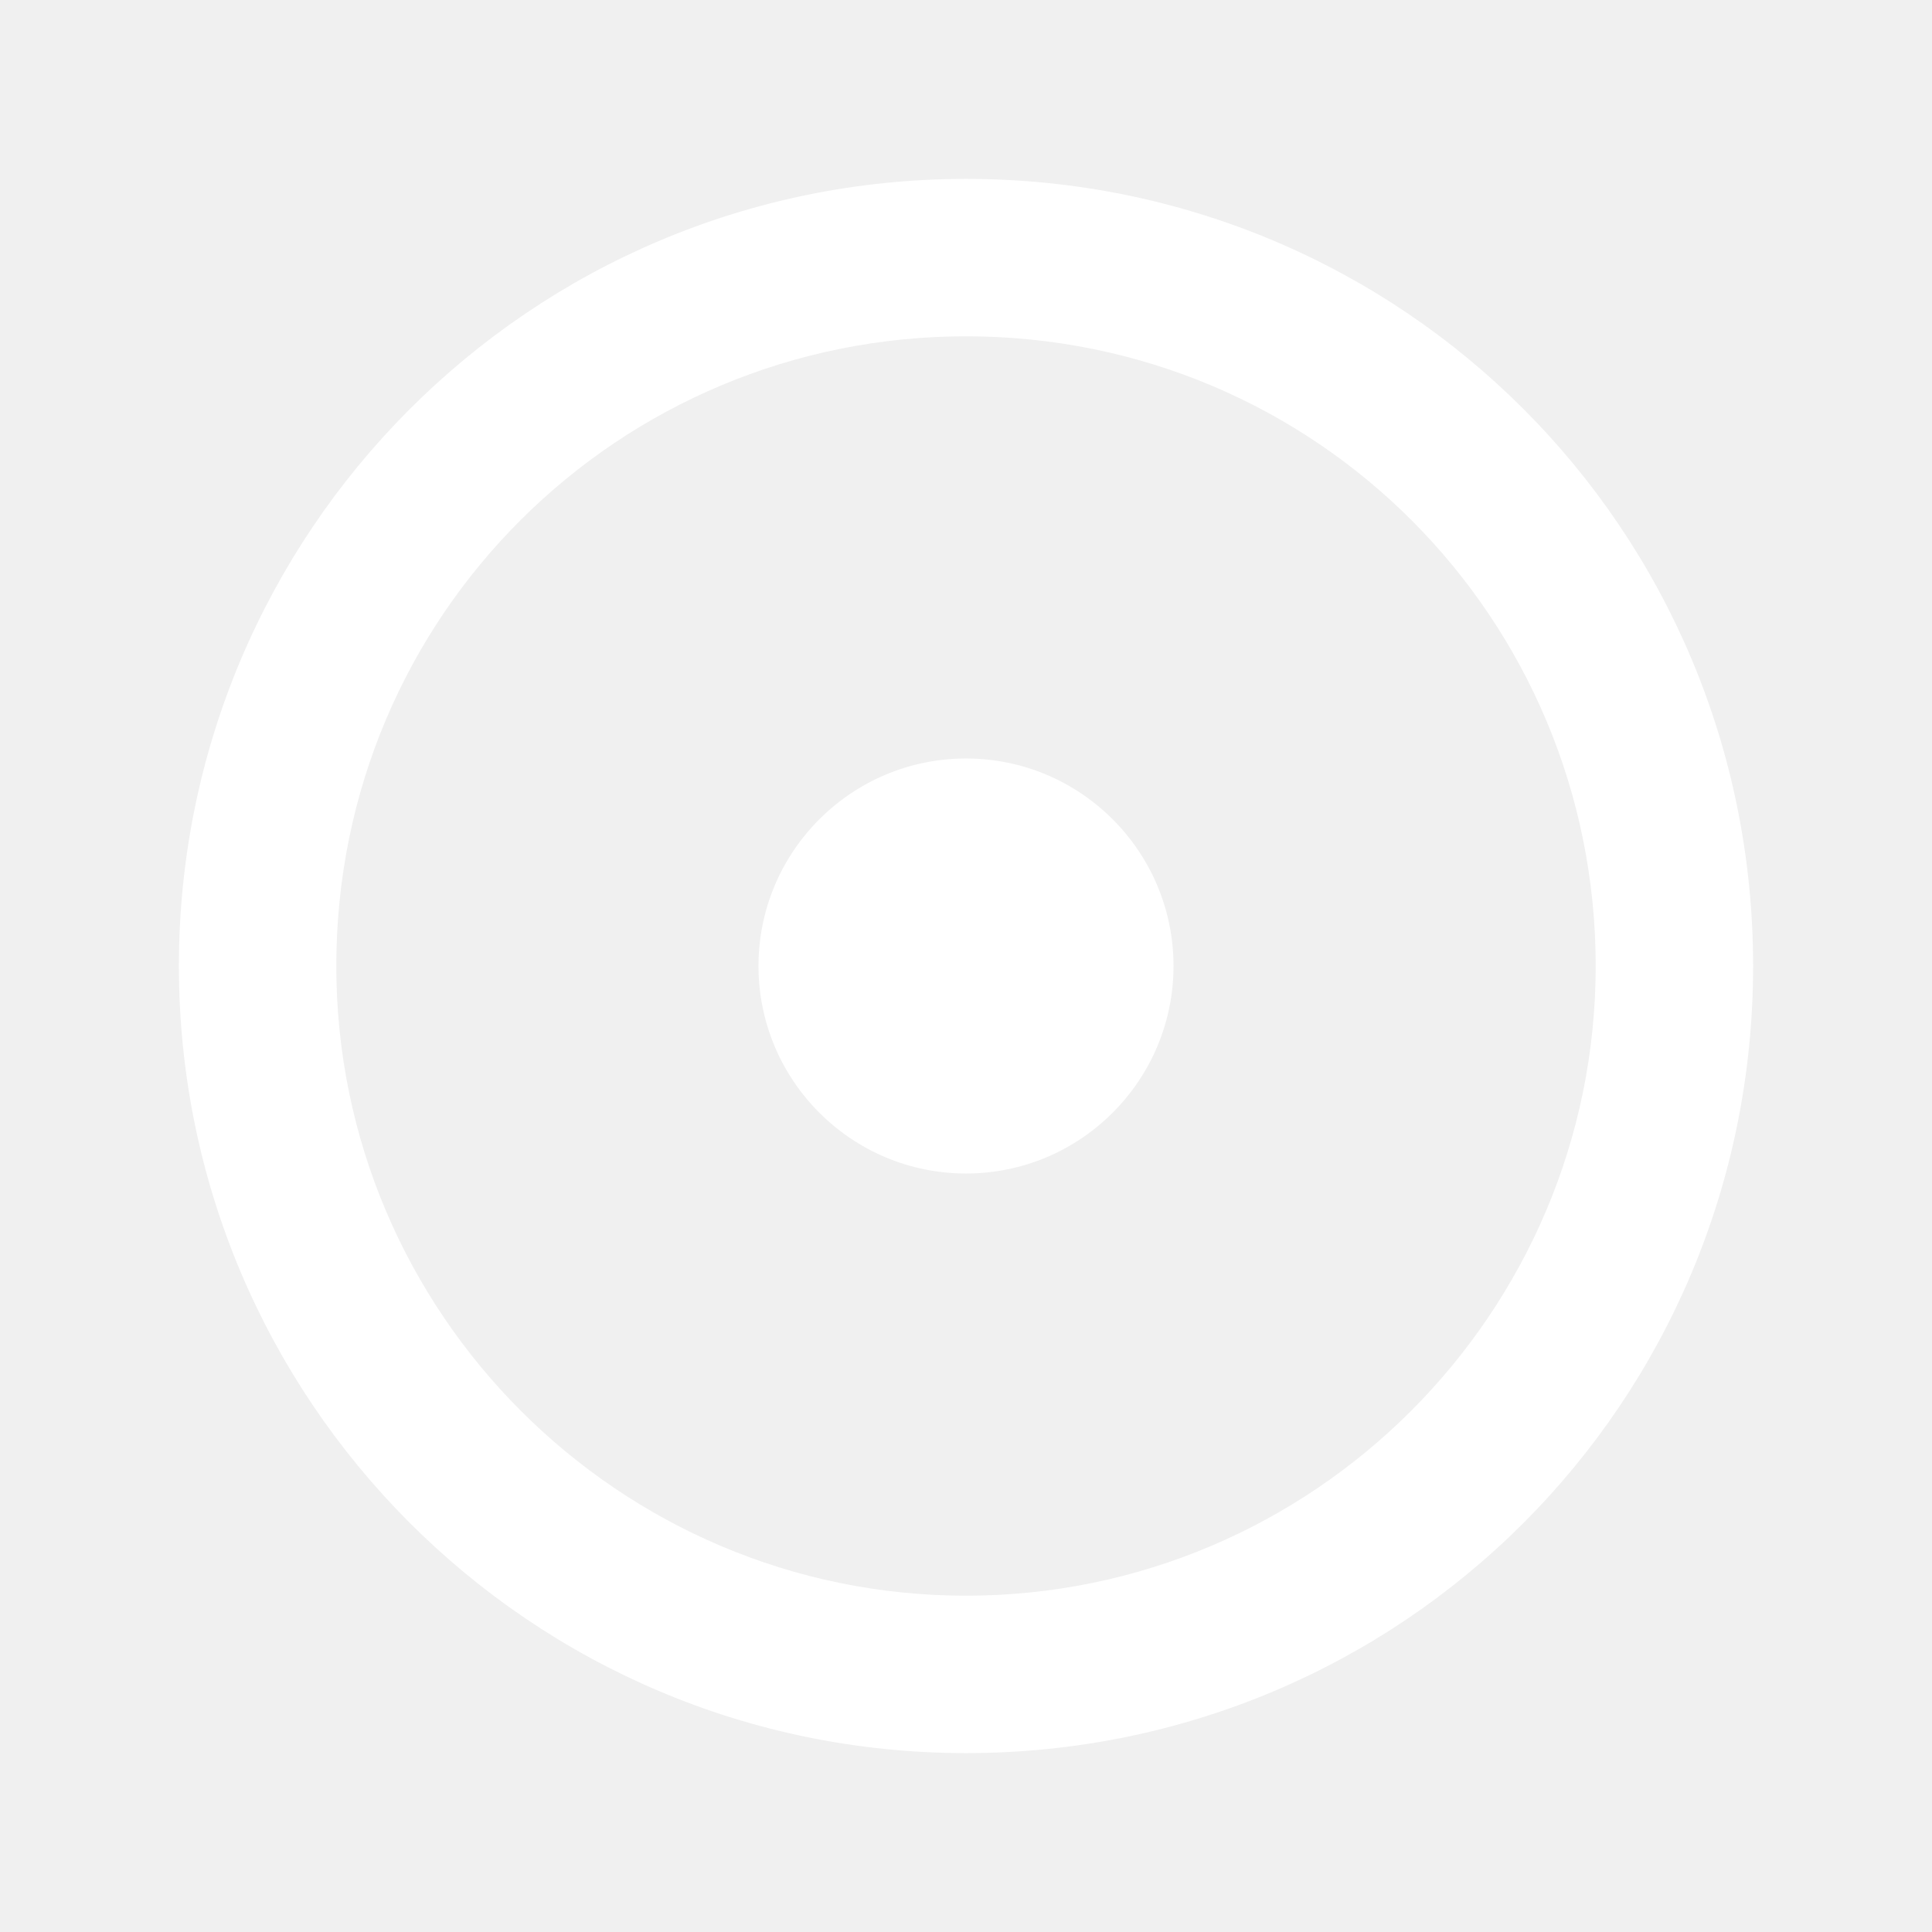
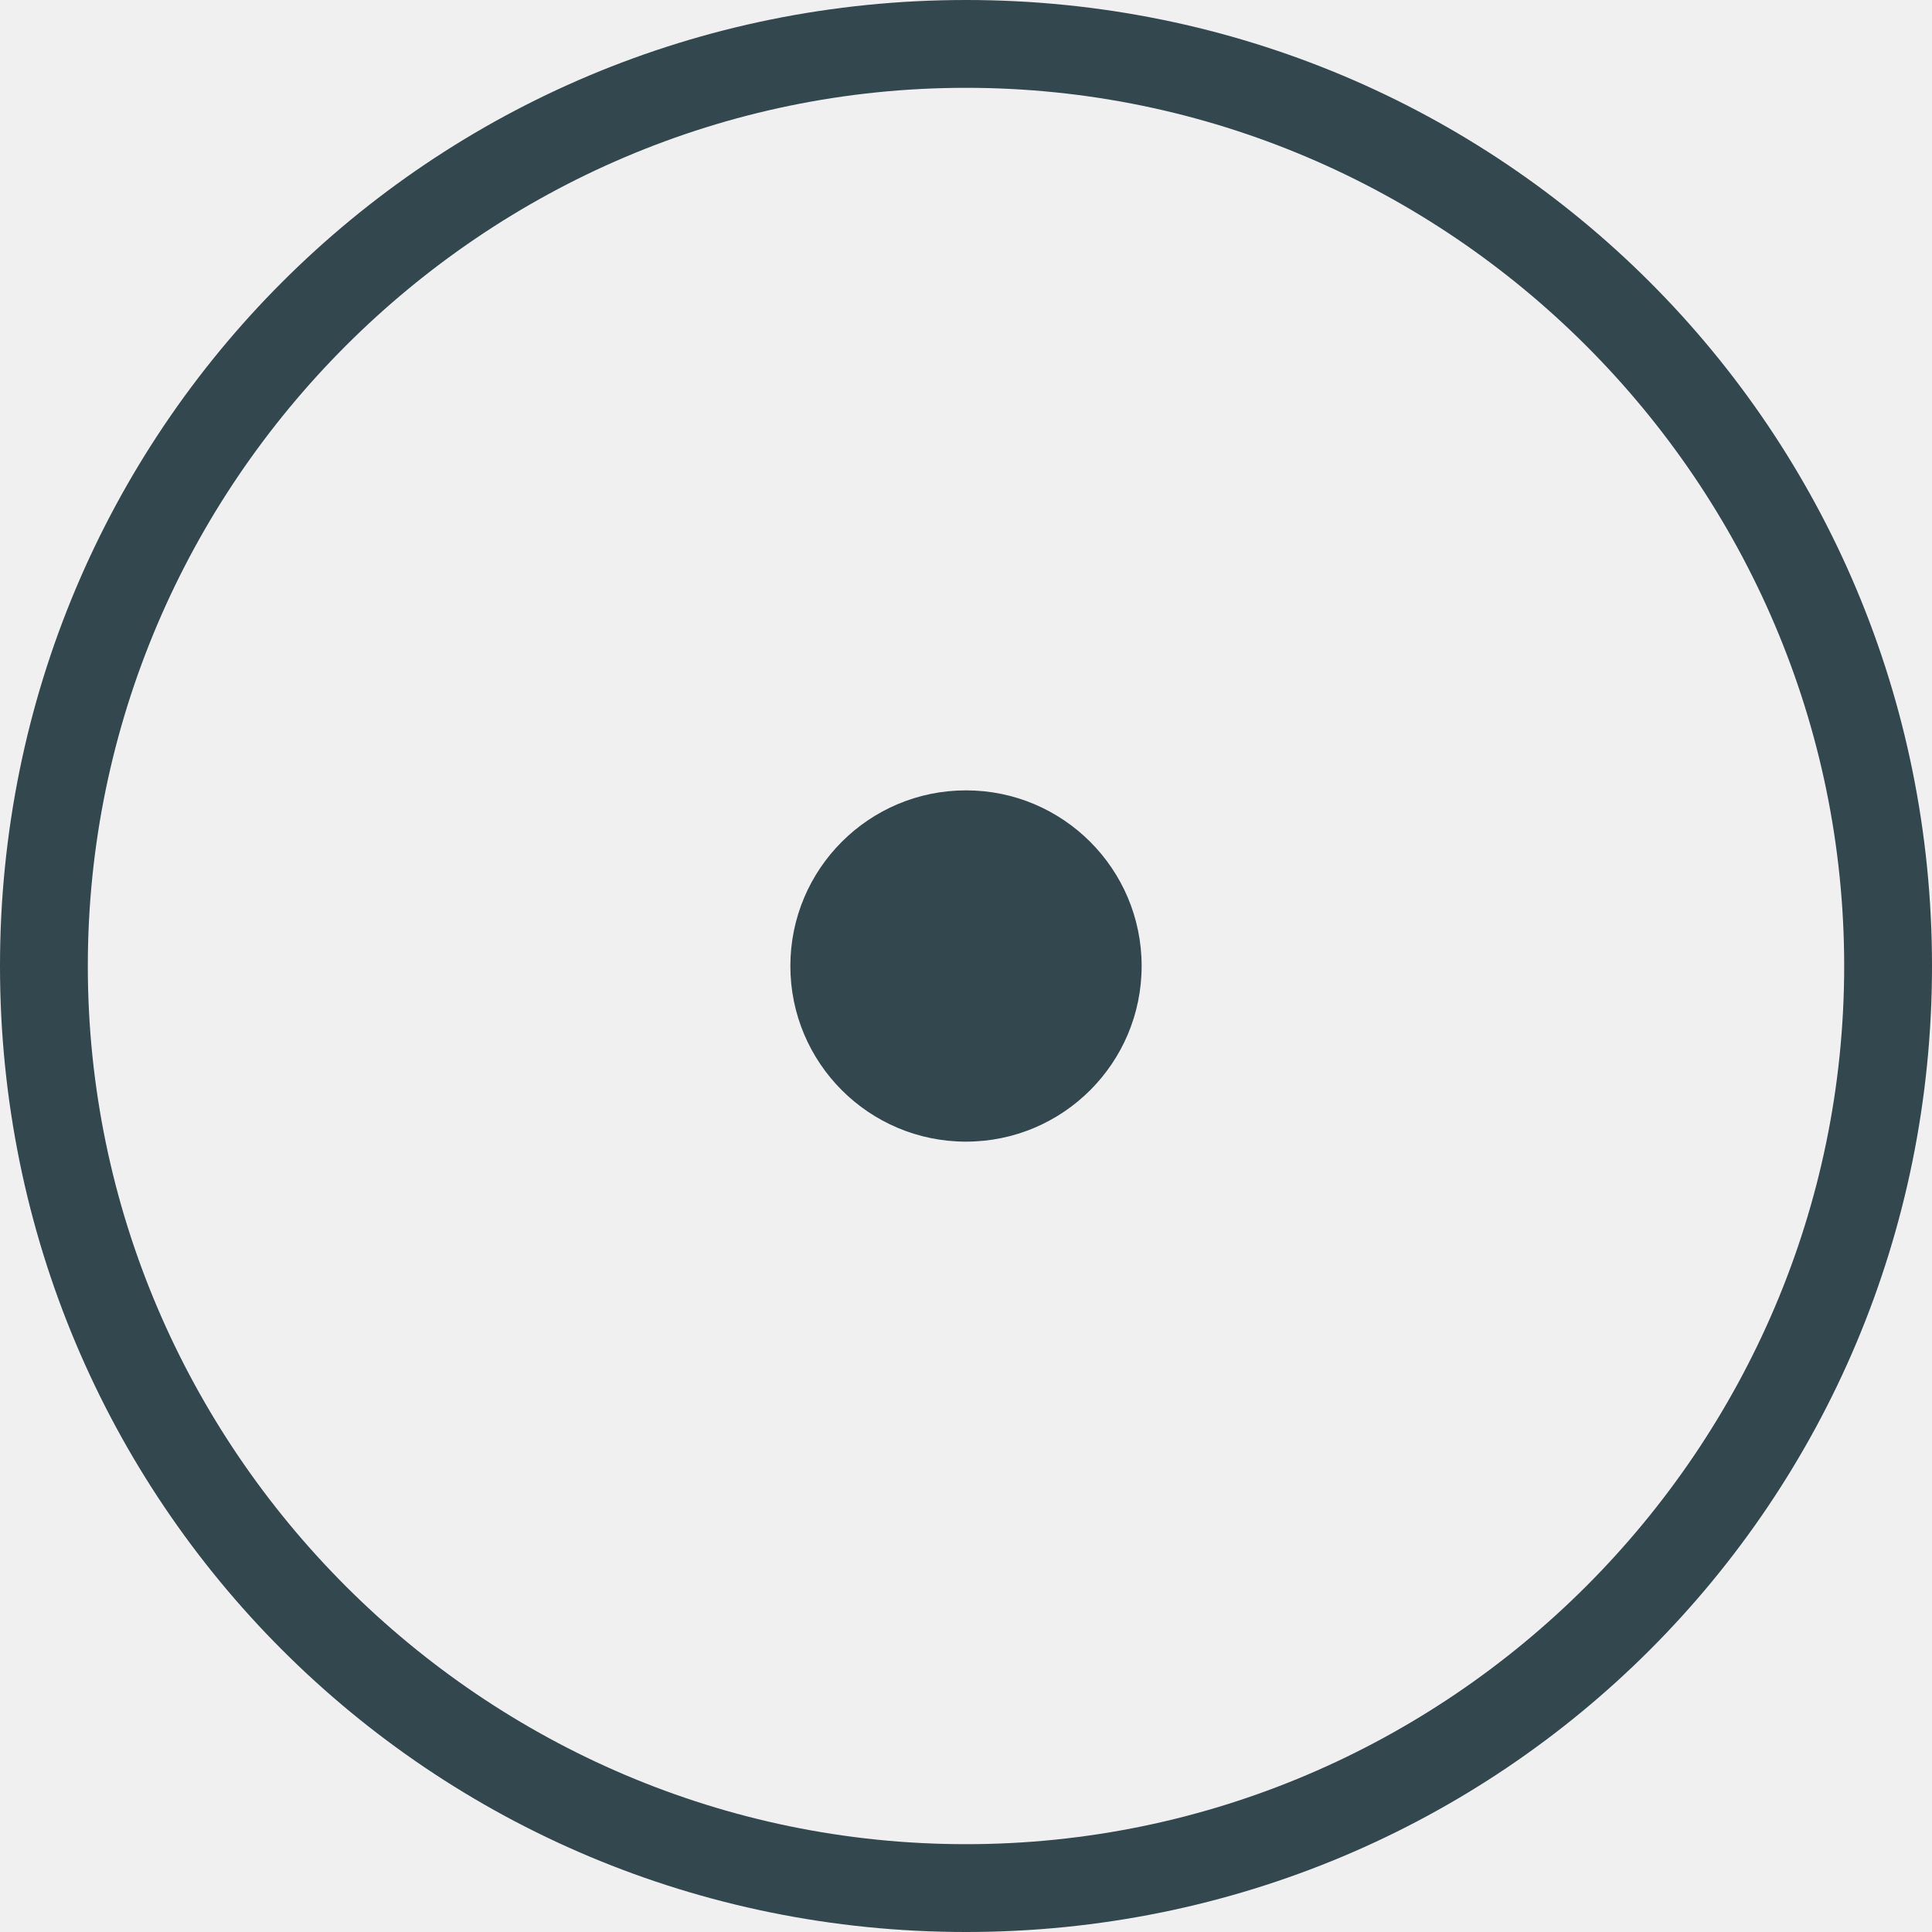
- <svg xmlns="http://www.w3.org/2000/svg" version="1.1" id="Слой_1" x="0px" y="0px" viewBox="0 0 54 54" style="enable-background:new 0 0 54 54;" xml:space="preserve">
+ <svg xmlns="http://www.w3.org/2000/svg" version="1.1" id="Слой_1" x="0px" y="0px" viewBox="0 0 44 44" style="enable-background:new 0 0 44 44;" xml:space="preserve">
  <style type="text/css">
- 	.st0{display:none;}
- 	.st1{display:inline;fill:#fff;}
- 	.st2{fill:#fff;}
+ 	.st0{fill:#33474F;}
</style>
-   <g class="st0">
-     <path class="st1" d="M27,7c11,0,20,9,20,20s-9,20-20,20S7,38,7,27S16,7,27,7 M27,5C14.8,5,5,14.8,5,27s9.8,22,22,22s22-9.8,22-22   S39.2,5,27,5L27,5z" />
-     <circle class="st1" cx="27" cy="27" r="4" />
-   </g>
  <g>
-     <path class="st2" d="M27,5C14.8,5,5,14.9,5,27s9.8,22,22,22c12.2,0,22-9.8,22-22S39.2,5,27,5z M27,44.6c-9.7,0-17.6-7.9-17.6-17.6   c0-9.8,7.9-17.6,17.6-17.6c9.8,0,17.6,7.9,17.6,17.6C44.6,36.7,36.7,44.6,27,44.6z" />
-     <path class="st2" d="M27,21.2c-3.2,0-5.8,2.6-5.8,5.8c0,3.2,2.6,5.8,5.8,5.8c3.2,0,5.8-2.6,5.8-5.8C32.8,23.8,30.2,21.2,27,21.2z" />
+     <path class="st0" d="M22,2c11,0,20,9,20,20s-9,20-20,20S2,33,2,22S11,2,22,2 M22,0C9.8,0,0,9.8,0,22s9.8,22,22,22s22-9.8,22-22   S34.2,0,22,0L22,0z" />
+     <circle class="st0" cx="22" cy="22" r="4" />
  </g>
</svg>
